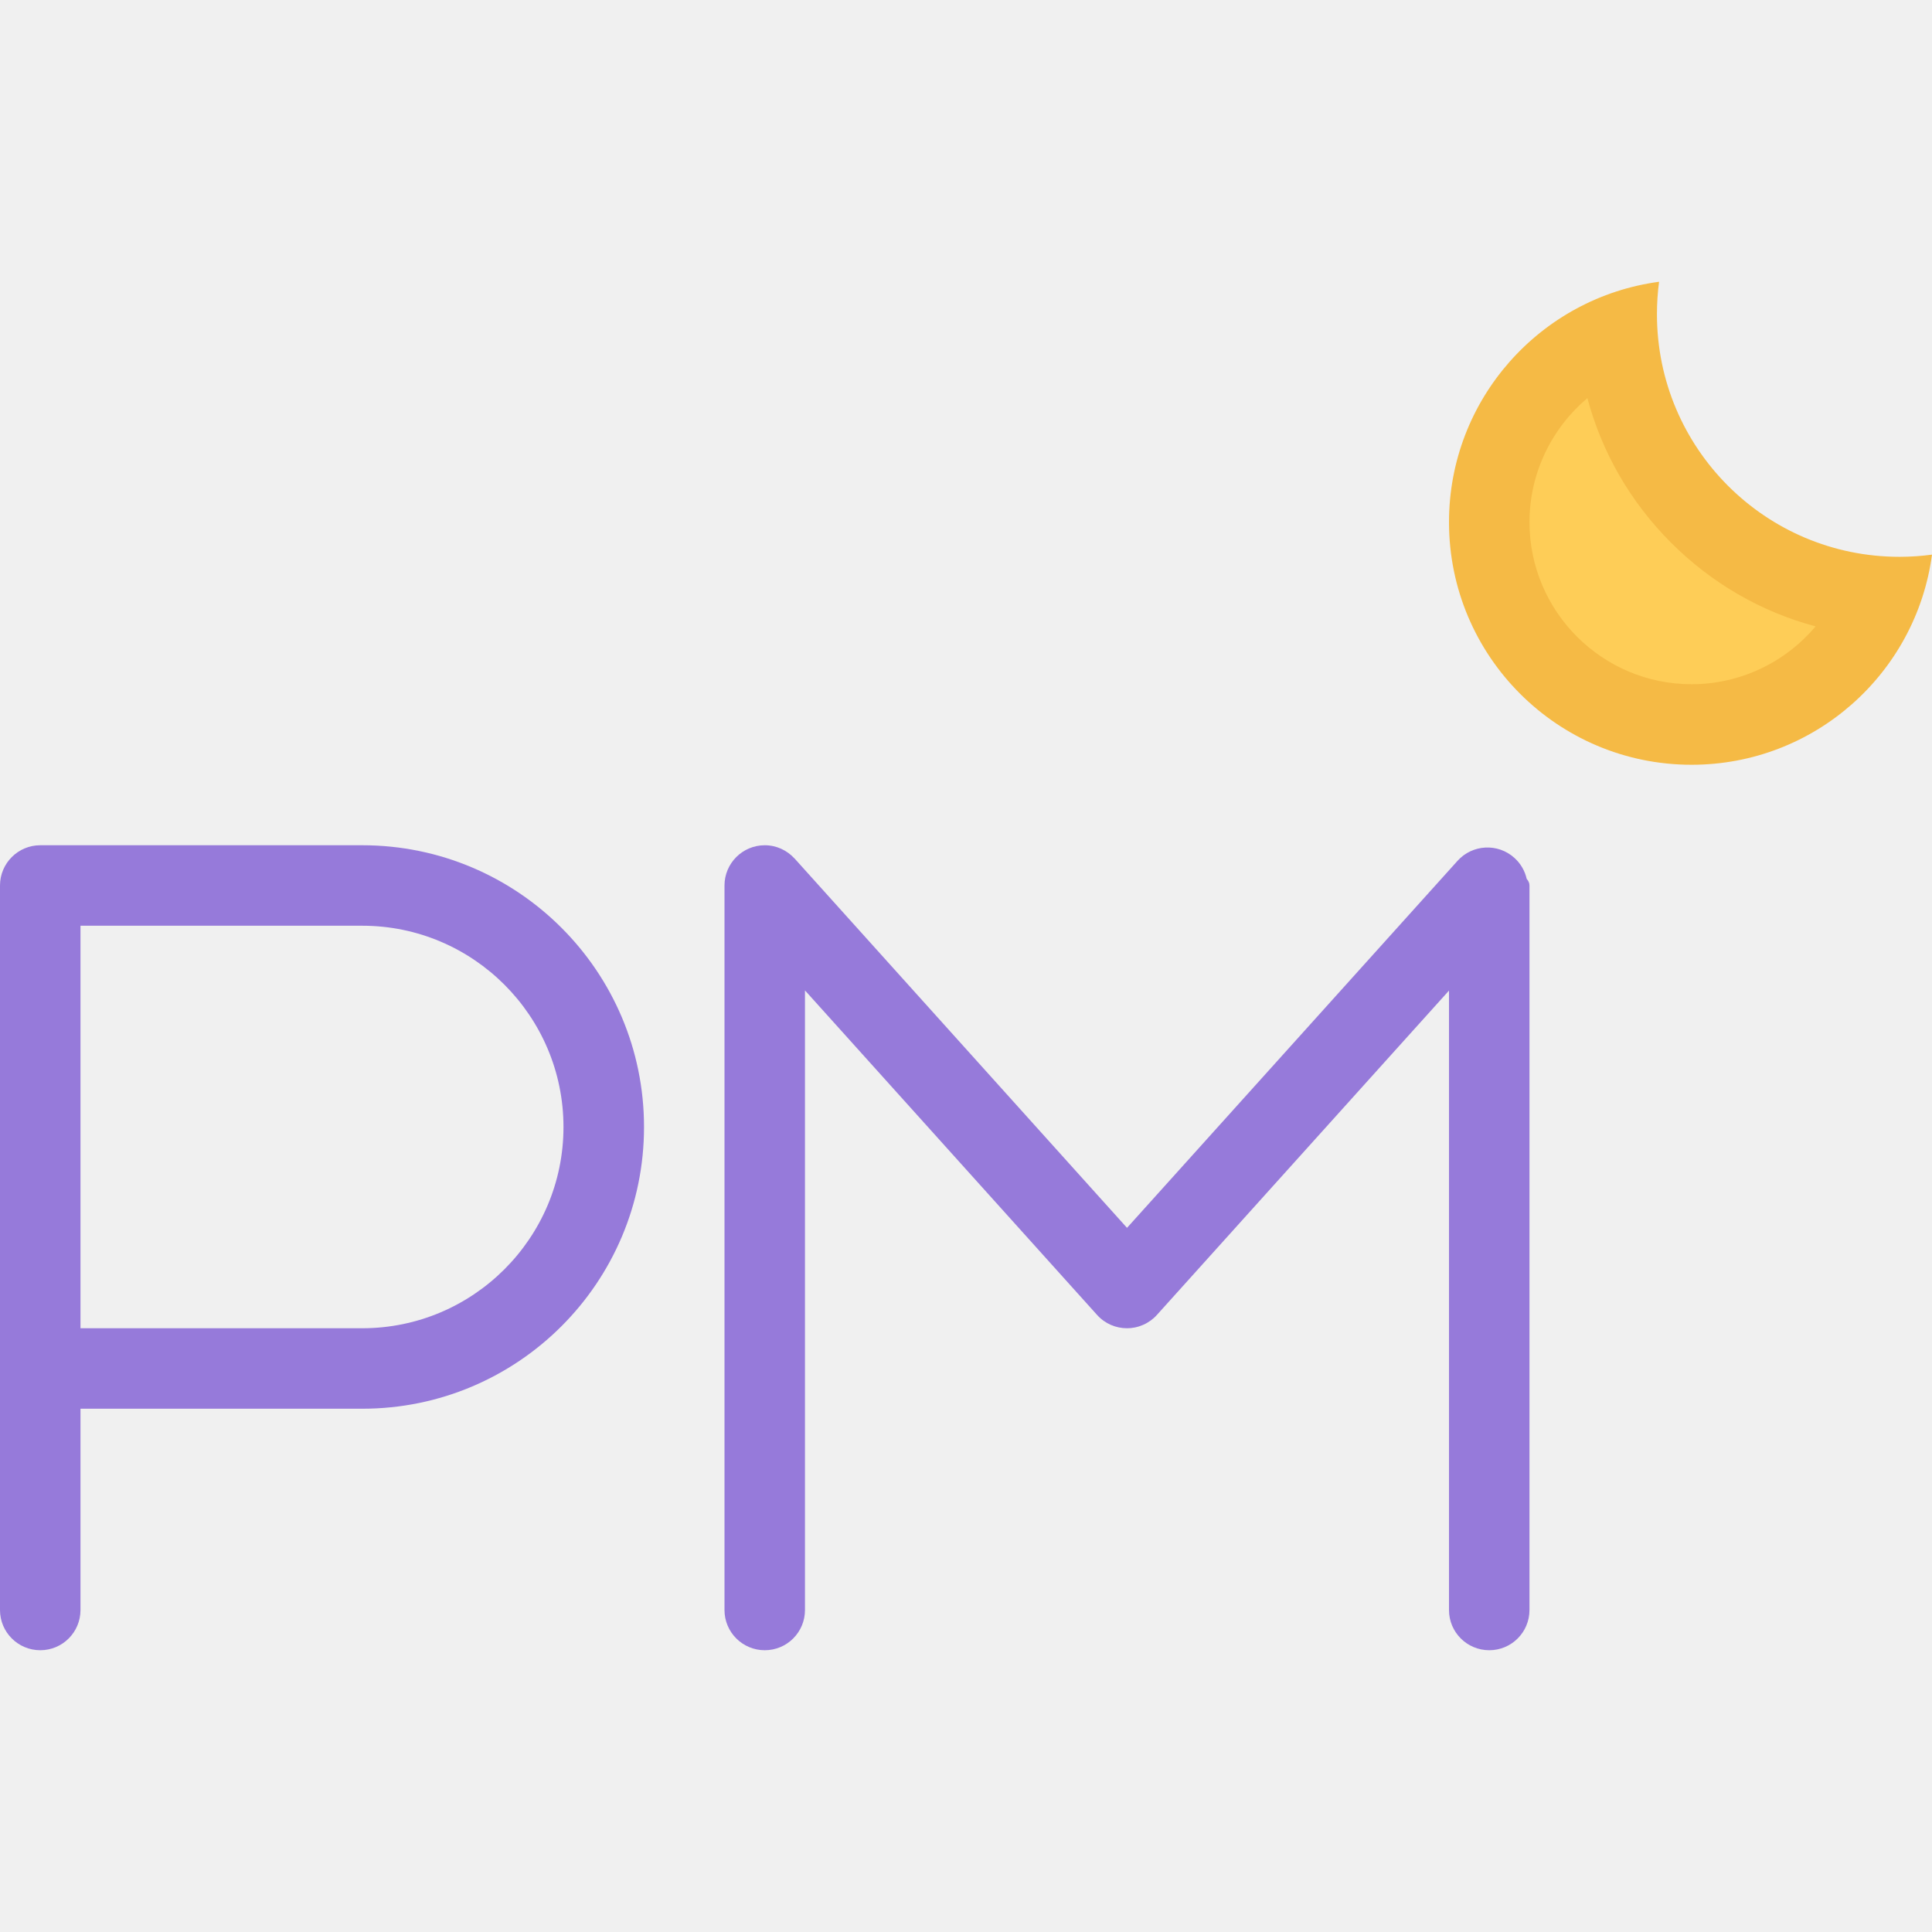
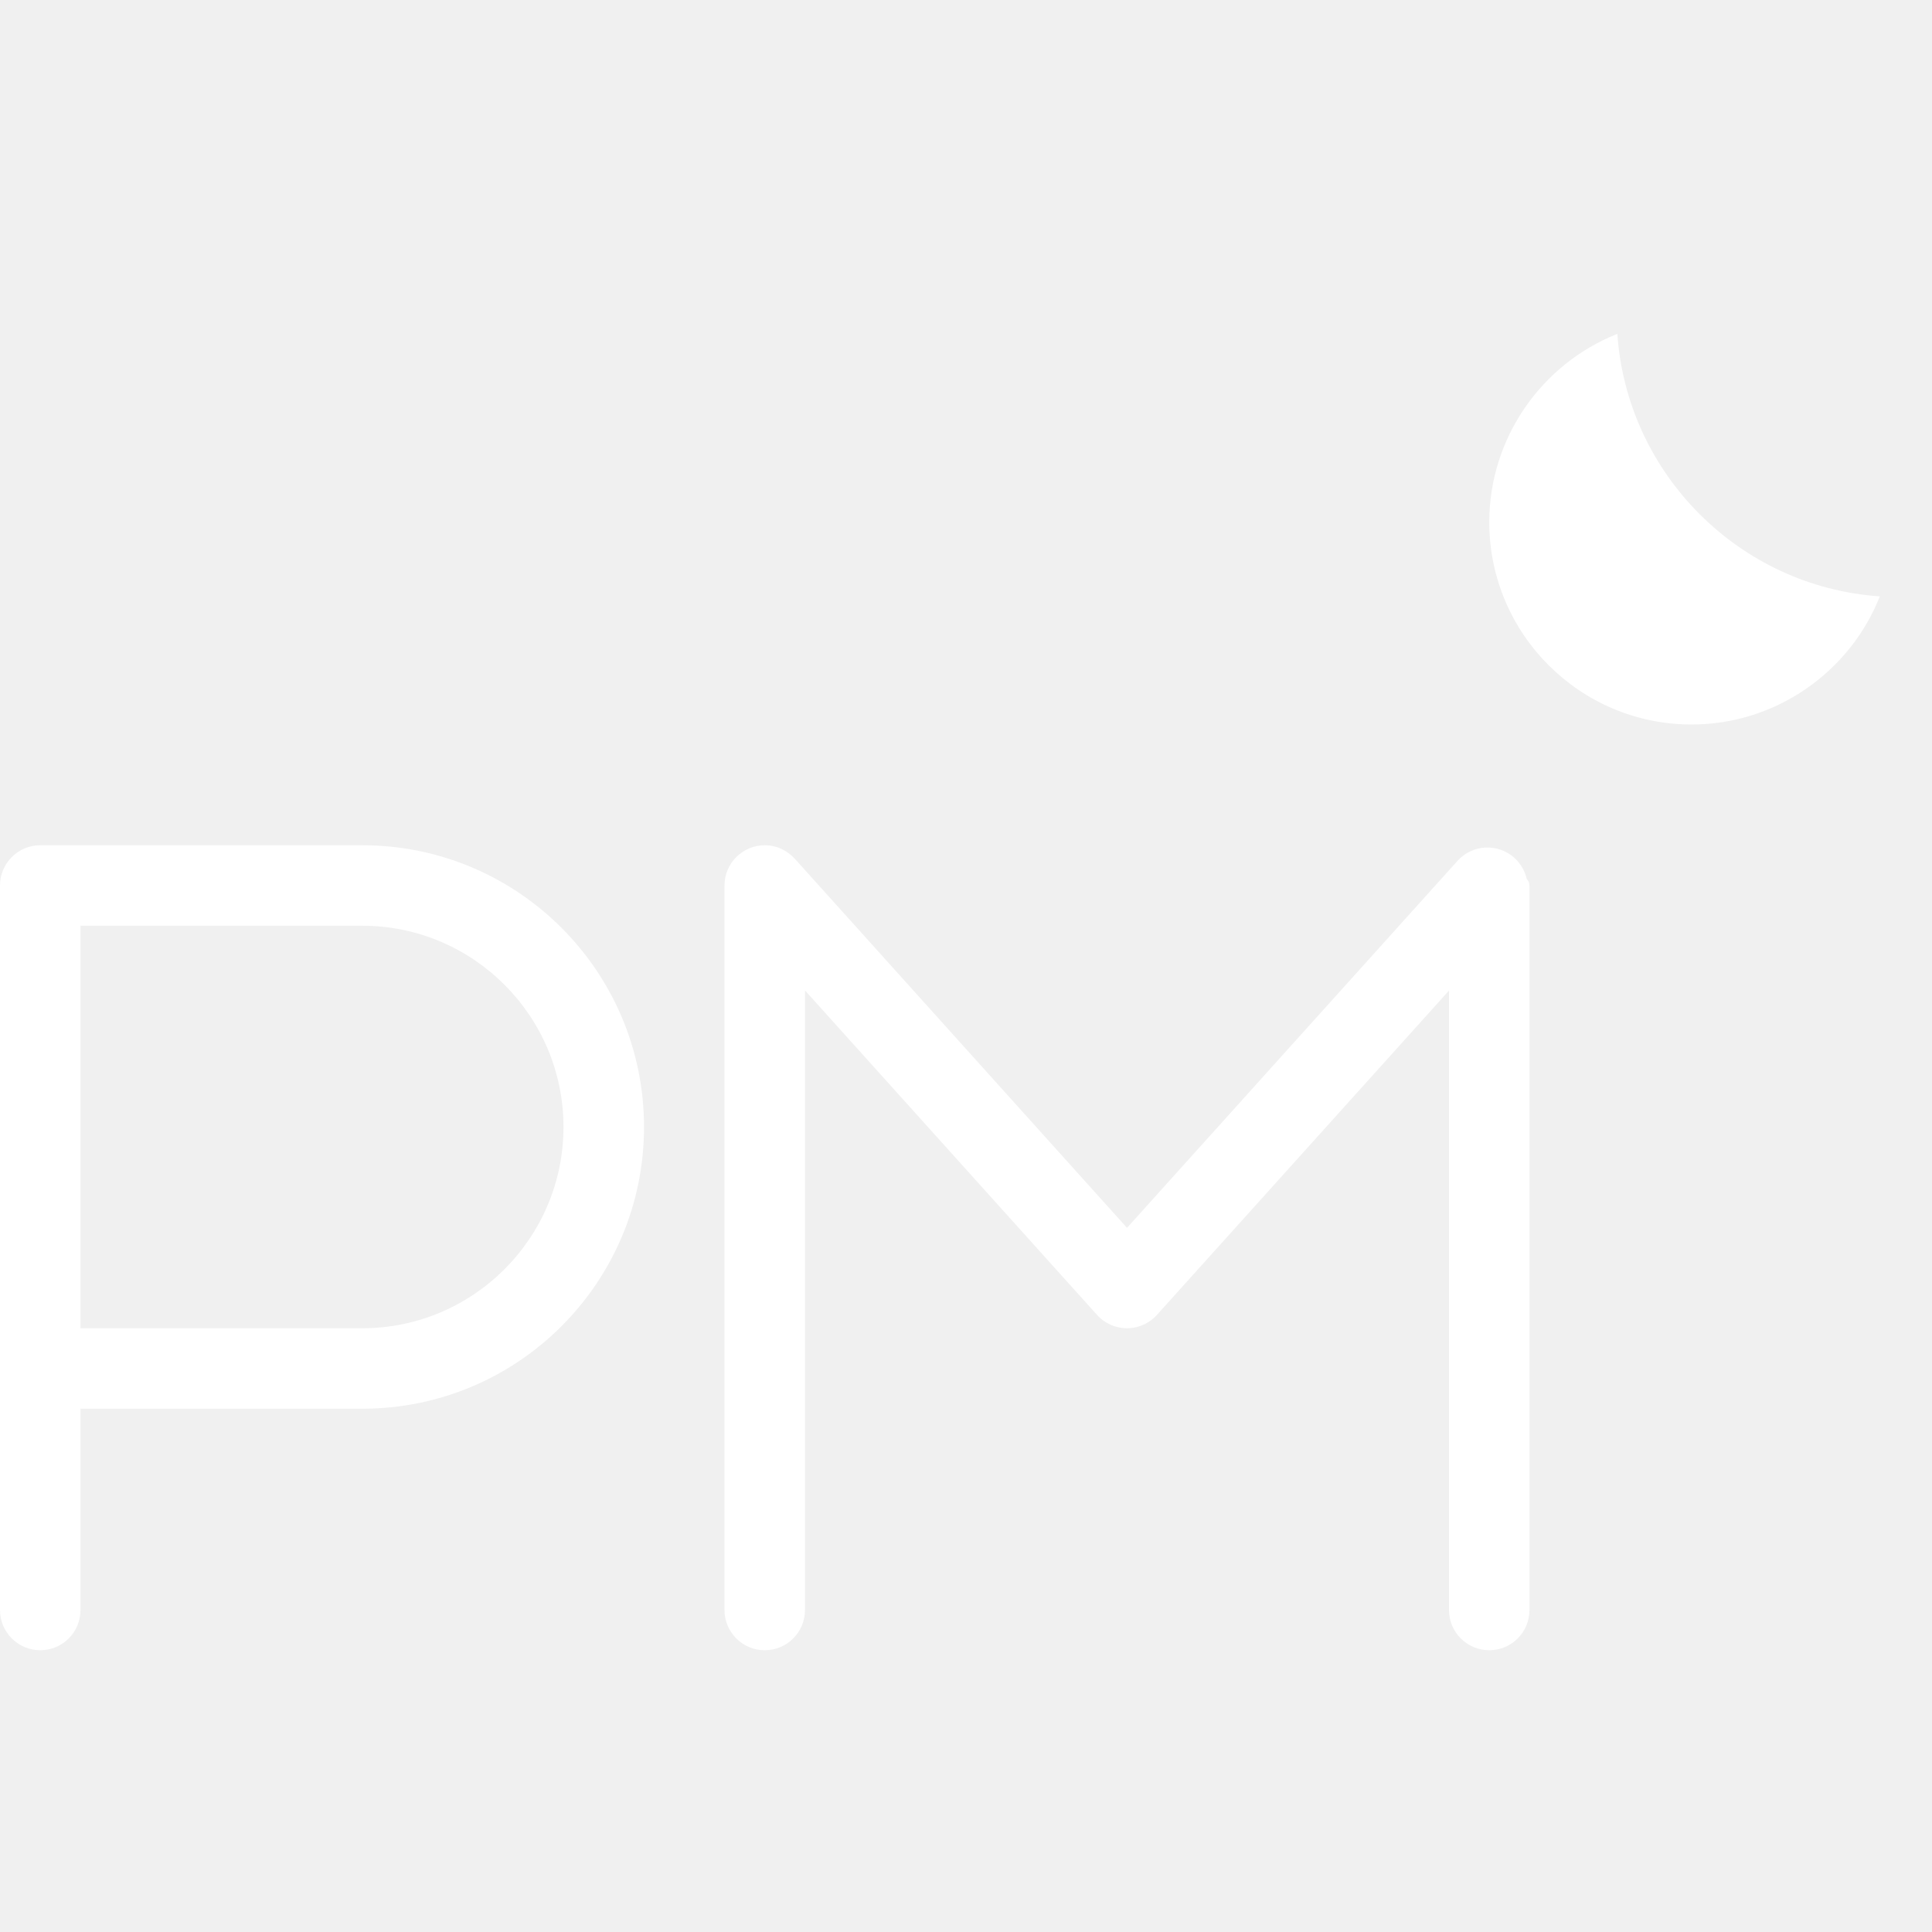
<svg xmlns="http://www.w3.org/2000/svg" version="1.1" id="Layer_1" x="0px" y="0px" viewBox="0 0 511.985 511.985" style="enable-background:new 0 0 511.985 511.985;" xml:space="preserve">
  <g>
-     <path style="fill:#967ADA;" d="M404.582,232.915c-0.469-2.078-1.563-4.047-3.266-5.578c-4.375-3.953-11.125-3.593-15.063,0.781   l-87.591,97.262l-88.075-97.855c-0.016-0.031-0.047-0.047-0.078-0.063c-1.953-2.125-4.734-3.468-7.844-3.468   c-5.891,0-10.672,4.781-10.672,10.671v191.994c0,5.891,4.781,10.656,10.672,10.656s10.656-4.766,10.656-10.656V262.462   l77.403,85.996c2.109,2.344,5.016,3.531,7.922,3.531l0,0h0.016l0,0c0.344,0,0.688-0.016,1.031-0.047   c0.094-0.016,0.188-0.031,0.281-0.047c0.25-0.031,0.5-0.063,0.75-0.109c0.109-0.031,0.219-0.047,0.344-0.078   c0.219-0.063,0.438-0.109,0.656-0.172c0.125-0.047,0.25-0.078,0.375-0.125c0.203-0.063,0.406-0.141,0.609-0.234   c0.125-0.047,0.25-0.094,0.375-0.156c0.203-0.094,0.391-0.188,0.578-0.281c0.125-0.078,0.25-0.141,0.375-0.219   c0.188-0.094,0.359-0.219,0.531-0.344c0.125-0.078,0.25-0.156,0.375-0.234c0.203-0.156,0.391-0.313,0.594-0.484   c0.078-0.063,0.156-0.125,0.234-0.188c0.016-0.016,0.016-0.016,0.016-0.016c0.281-0.25,0.547-0.516,0.797-0.797l0,0l77.403-85.949   v164.15c0,5.891,4.781,10.656,10.672,10.656s10.656-4.766,10.656-10.656V234.665C405.316,234.009,405.051,233.431,404.582,232.915z   " />
-     <path style="fill:#967ADA;" d="M95.998,223.993H10.672l0,0C4.781,223.993,0,228.774,0,234.664l0,0v138.652l0,0v53.342   c0,5.891,4.781,10.656,10.672,10.656s10.656-4.766,10.656-10.656v-53.342h74.67c41.232,0,74.669-33.422,74.669-74.654   S137.23,223.993,95.998,223.993z M95.998,351.989h-74.67V245.321h74.67c29.404,0,53.326,23.922,53.326,53.342   C149.324,328.067,125.402,351.989,95.998,351.989z" />
+     <path style="fill:#ffffff;" d="M404.582,232.915c-0.469-2.078-1.563-4.047-3.266-5.578c-4.375-3.953-11.125-3.593-15.063,0.781   l-87.591,97.262l-88.075-97.855c-0.016-0.031-0.047-0.047-0.078-0.063c-1.953-2.125-4.734-3.468-7.844-3.468   c-5.891,0-10.672,4.781-10.672,10.671v191.994c0,5.891,4.781,10.656,10.672,10.656s10.656-4.766,10.656-10.656V262.462   l77.403,85.996c2.109,2.344,5.016,3.531,7.922,3.531l0,0h0.016l0,0c0.344,0,0.688-0.016,1.031-0.047   c0.094-0.016,0.188-0.031,0.281-0.047c0.25-0.031,0.5-0.063,0.75-0.109c0.109-0.031,0.219-0.047,0.344-0.078   c0.219-0.063,0.438-0.109,0.656-0.172c0.125-0.047,0.25-0.078,0.375-0.125c0.203-0.063,0.406-0.141,0.609-0.234   c0.125-0.047,0.25-0.094,0.375-0.156c0.203-0.094,0.391-0.188,0.578-0.281c0.125-0.078,0.25-0.141,0.375-0.219   c0.188-0.094,0.359-0.219,0.531-0.344c0.125-0.078,0.25-0.156,0.375-0.234c0.203-0.156,0.391-0.313,0.594-0.484   c0.078-0.063,0.156-0.125,0.234-0.188c0.016-0.016,0.016-0.016,0.016-0.016c0.281-0.25,0.547-0.516,0.797-0.797l0,0l77.403-85.949   v164.15c0,5.891,4.781,10.656,10.672,10.656s10.656-4.766,10.656-10.656V234.665C405.316,234.009,405.051,233.431,404.582,232.915z   " />
+     <path style="fill:#ffffff;" d="M95.998,223.993H10.672l0,0C4.781,223.993,0,228.774,0,234.664l0,0v138.652l0,0v53.342   c0,5.891,4.781,10.656,10.672,10.656s10.656-4.766,10.656-10.656v-53.342h74.67c41.232,0,74.669-33.422,74.669-74.654   S137.23,223.993,95.998,223.993z M95.998,351.989h-74.67V245.321h74.67c29.404,0,53.326,23.922,53.326,53.342   C149.324,328.067,125.402,351.989,95.998,351.989z" />
  </g>
-   <path style="fill:#FECD57;" d="M448.266,191.994c-29.56,0-53.606-24.046-53.606-53.623c0-22.343,13.922-41.968,33.937-49.889  c2.578,37.186,32.373,66.998,69.561,69.56C490.251,178.057,470.626,191.994,448.266,191.994z" />
-   <path style="fill:#F5BA45;" d="M503.375,147.558c-35.499,0-64.278-28.781-64.278-64.279c0-2.922,0.188-5.797,0.562-8.609  c-31.42,4.203-55.67,31.124-55.67,63.701c0,35.514,28.781,64.294,64.278,64.294c32.594,0,59.515-24.249,63.718-55.685  C509.172,147.355,506.297,147.558,503.375,147.558z M448.266,181.323c-23.67,0-42.95-19.266-42.95-42.952  c0-13.047,5.922-24.921,15.343-32.874c3.828,14.358,11.391,27.53,22.171,38.312c10.796,10.796,23.952,18.358,38.312,22.186  C473.204,175.401,461.313,181.323,448.266,181.323z" />
+   <path style="fill:#ffff;" d="M448.266,191.994c-29.56,0-53.606-24.046-53.606-53.623c0-22.343,13.922-41.968,33.937-49.889  c2.578,37.186,32.373,66.998,69.561,69.56C490.251,178.057,470.626,191.994,448.266,191.994z" />
  <g>
</g>
  <g>
</g>
  <g>
</g>
  <g>
</g>
  <g>
</g>
  <g>
</g>
  <g>
</g>
  <g>
</g>
  <g>
</g>
  <g>
</g>
  <g>
</g>
  <g>
</g>
  <g>
</g>
  <g>
</g>
  <g>
</g>
</svg>
